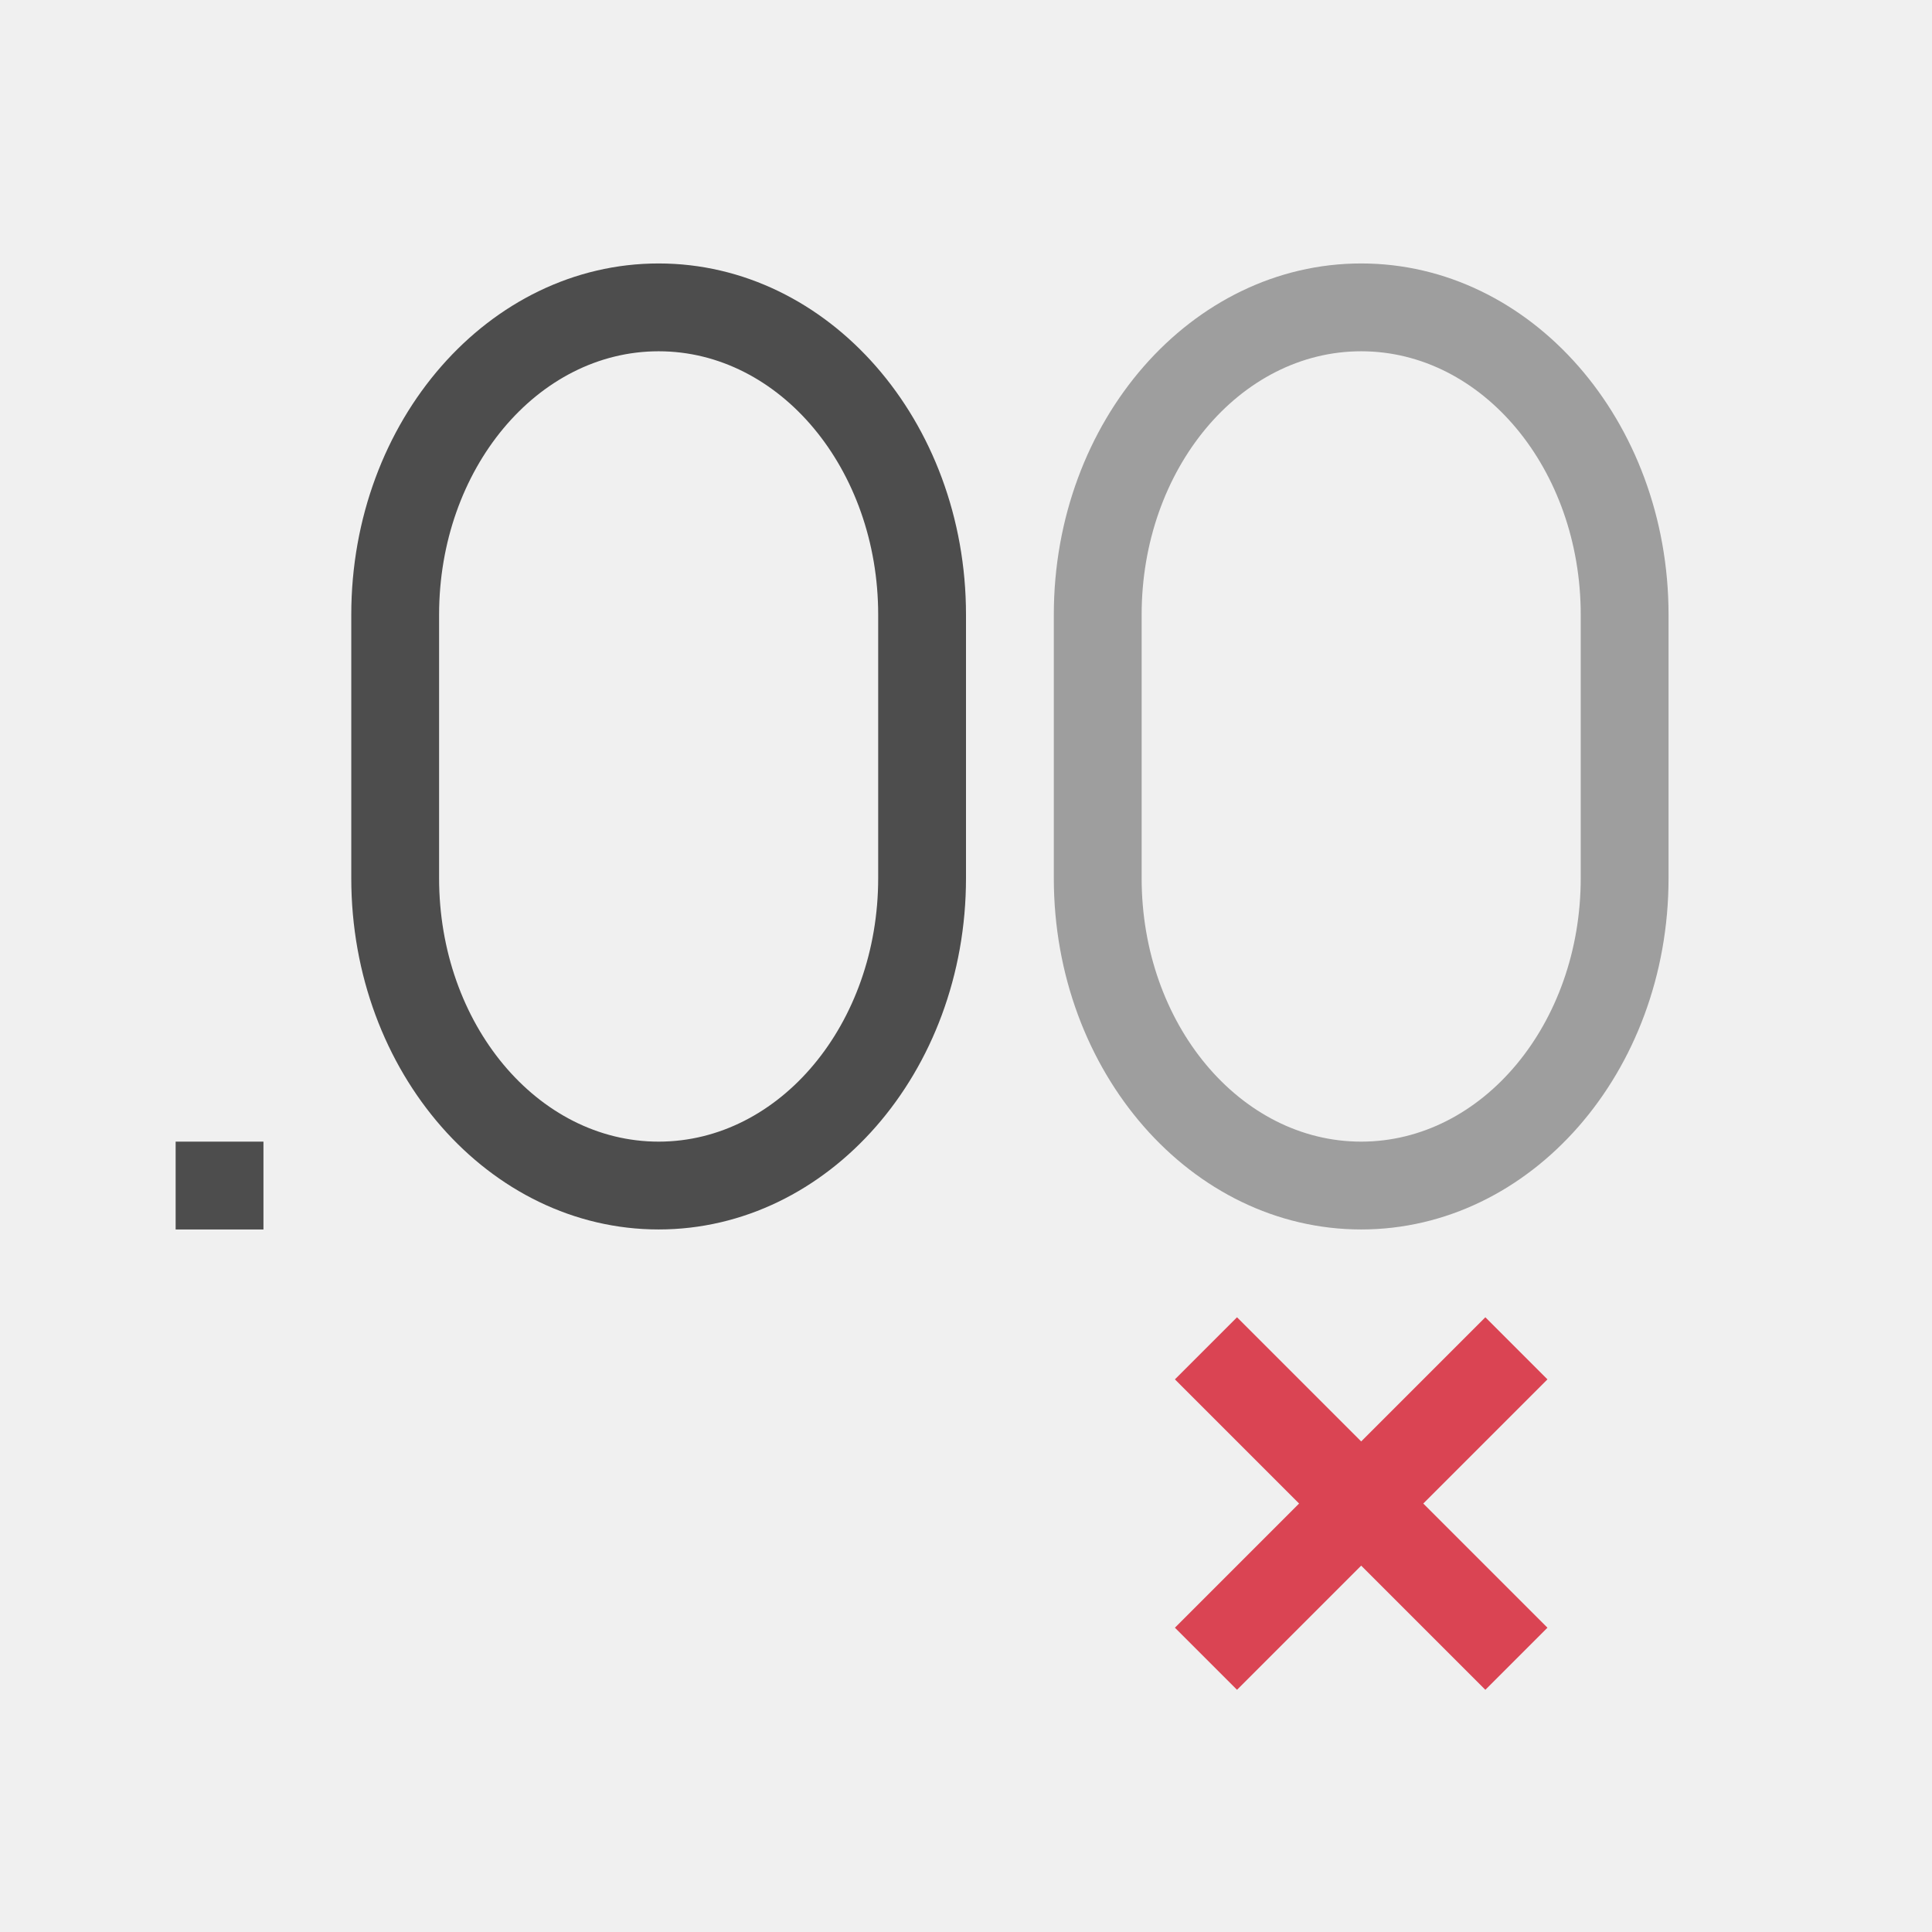
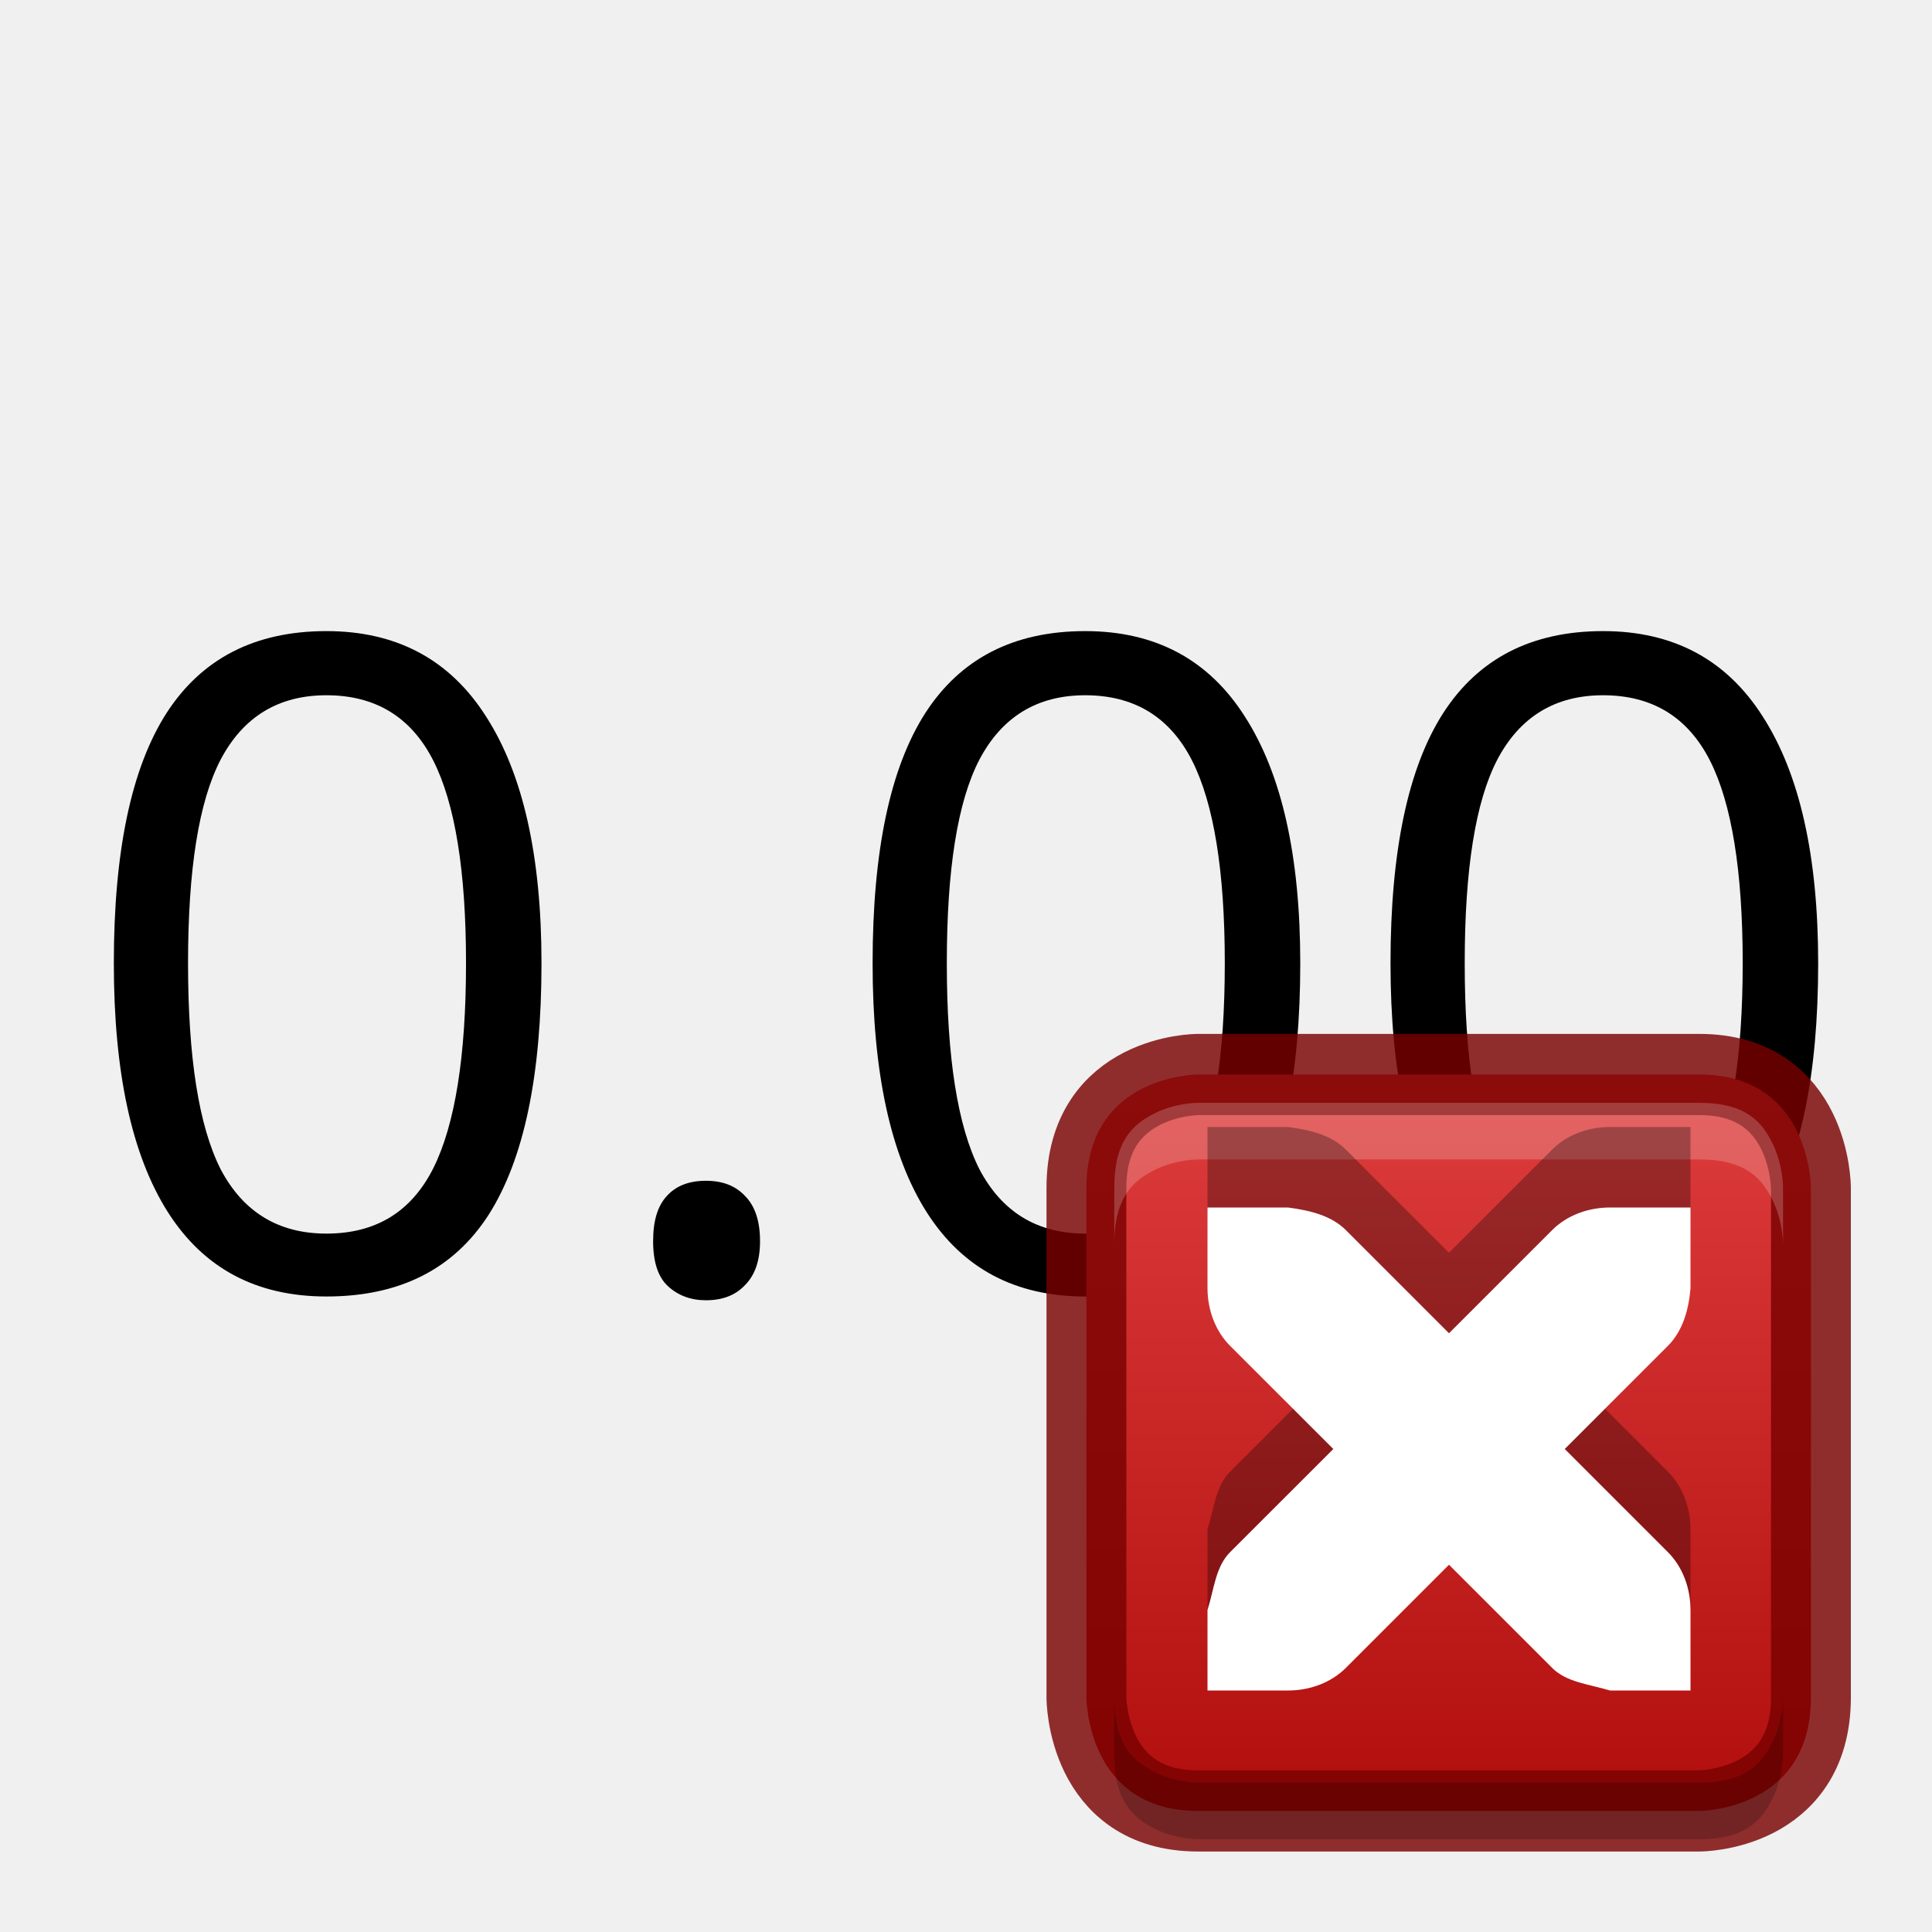
- <svg xmlns="http://www.w3.org/2000/svg" viewBox="0 0 22 22">
-   <defs id="defs3051">
-     <style type="text/css" id="current-color-scheme">
-       .ColorScheme-Text {
-         color:#4d4d4d;
-       }
-       </style>
+ <svg xmlns="http://www.w3.org/2000/svg" xmlns:xlink="http://www.w3.org/1999/xlink" version="1.0" width="24" height="24" id="svg2794">
+   <defs id="defs2796">
+     <linearGradient id="linearGradient4233">
+       <stop offset="0" style="stop-color:#676767;stop-opacity:1" id="stop4235" />
+       <stop offset="1" style="stop-color:#8a8a8a;stop-opacity:1" id="stop4237" />
+     </linearGradient>
+     <linearGradient id="linearGradient5048">
+       <stop id="stop5050" style="stop-color:#000000;stop-opacity:0" offset="0" />
+       <stop id="stop5056" style="stop-color:#000000;stop-opacity:1" offset="0.5" />
+       <stop id="stop5052" style="stop-color:#000000;stop-opacity:0" offset="1" />
+     </linearGradient>
+     <linearGradient x1="302.857" y1="366.648" x2="302.857" y2="609.505" id="linearGradient2447" xlink:href="#linearGradient5048" gradientUnits="userSpaceOnUse" gradientTransform="matrix(0.0352071,0,0,0.00823529,-0.724852,18.98055)" />
+     <radialGradient cx="605.714" cy="486.648" r="117.143" fx="605.714" fy="486.648" id="radialGradient2444" xlink:href="#linearGradient5060" gradientUnits="userSpaceOnUse" gradientTransform="matrix(-0.01204859,0,0,0.00823529,10.76121,18.98057)" />
+     <linearGradient id="linearGradient5060">
+       <stop id="stop5062" style="stop-color:#000000;stop-opacity:1" offset="0" />
+       <stop id="stop5064" style="stop-color:#000000;stop-opacity:0" offset="1" />
+     </linearGradient>
+     <radialGradient cx="605.714" cy="486.648" r="117.143" fx="605.714" fy="486.648" id="radialGradient2441" xlink:href="#linearGradient5060" gradientUnits="userSpaceOnUse" gradientTransform="matrix(0.01204859,0,0,0.00823529,13.23879,18.98057)" />
+     <linearGradient id="linearGradient3104">
+       <stop id="stop3106" style="stop-color:#aaaaaa;stop-opacity:1" offset="0" />
+       <stop id="stop3108" style="stop-color:#c8c8c8;stop-opacity:1" offset="1" />
+     </linearGradient>
+     <linearGradient x1="-51.786" y1="50.786" x2="-51.786" y2="2.906" id="linearGradient2438" xlink:href="#linearGradient3104" gradientUnits="userSpaceOnUse" gradientTransform="matrix(0.3922135,0,0,0.4473607,29.19929,-1.2387)" />
+     <linearGradient id="linearGradient3600">
+       <stop id="stop3602" style="stop-color:#f4f4f4;stop-opacity:1" offset="0" />
+       <stop id="stop3604" style="stop-color:#dbdbdb;stop-opacity:1" offset="1" />
+     </linearGradient>
+     <linearGradient x1="25.132" y1="0.985" x2="25.132" y2="47.013" id="linearGradient2435" xlink:href="#linearGradient3600" gradientUnits="userSpaceOnUse" gradientTransform="matrix(0.4857154,0,0,0.4780255,0.3428305,-0.7059501)" />
+     <radialGradient cx="102" cy="112.305" r="139.559" id="XMLID_8_" gradientUnits="userSpaceOnUse">
+       <stop id="stop41" style="stop-color:#b7b8b9;stop-opacity:1" offset="0" />
+       <stop id="stop47" style="stop-color:#ececec;stop-opacity:1" offset="0.189" />
+       <stop id="stop49" style="stop-color:#fafafa;stop-opacity:0" offset="0.257" />
+       <stop id="stop51" style="stop-color:#ffffff;stop-opacity:0" offset="0.301" />
+       <stop id="stop53" style="stop-color:#fafafa;stop-opacity:0" offset="0.531" />
+       <stop id="stop55" style="stop-color:#ebecec;stop-opacity:0" offset="0.845" />
+       <stop id="stop57" style="stop-color:#e1e2e3;stop-opacity:0" offset="1" />
+     </radialGradient>
+     <radialGradient cx="102" cy="112.305" r="139.559" id="radialGradient2432" xlink:href="#XMLID_8_" gradientUnits="userSpaceOnUse" gradientTransform="matrix(0.1702128,0,0,-0.1907226,1.106383,23.7165)" />
+     <linearGradient id="linearGradient3211">
+       <stop id="stop3213" style="stop-color:#ffffff;stop-opacity:1" offset="0" />
+       <stop id="stop3215" style="stop-color:#ffffff;stop-opacity:0" offset="1" />
+     </linearGradient>
+     <linearGradient x1="24" y1="2" x2="24" y2="46.017" id="linearGradient2429" xlink:href="#linearGradient3211" gradientUnits="userSpaceOnUse" gradientTransform="matrix(0.4545444,0,0,0.4651153,1.090934,0.3372293)" />
+     <linearGradient x1="19.515" y1="12.443" x2="19.515" y2="46.562" id="linearGradient2792" xlink:href="#linearGradient3522" gradientUnits="userSpaceOnUse" gradientTransform="matrix(0.5348003,0,0,0.5105348,0.215046,-0.7235054)" />
+     <linearGradient id="linearGradient3522">
+       <stop id="stop3524" style="stop-color:#a3c0d0;stop-opacity:1" offset="0" />
+       <stop id="stop3526" style="stop-color:#5a8caa;stop-opacity:1" offset="1" />
+     </linearGradient>
+     <linearGradient x1="19.515" y1="12.443" x2="19.515" y2="46.562" id="linearGradient2789" xlink:href="#linearGradient3522" gradientUnits="userSpaceOnUse" gradientTransform="matrix(0.4957313,0,0,0.5353155,0.152759,-0.610397)" />
+     <linearGradient id="linearGradient8589">
+       <stop id="stop8591" style="stop-color:#fefefe;stop-opacity:1" offset="0" />
+       <stop id="stop8593" style="stop-color:#cbcbcb;stop-opacity:1" offset="1" />
+     </linearGradient>
+     <linearGradient x1="32.892" y1="8.059" x2="36.358" y2="5.457" id="linearGradient2425" xlink:href="#linearGradient8589" gradientUnits="userSpaceOnUse" gradientTransform="matrix(0.4778466,0,0,0.5524833,0.3722548,-0.0761283)" />
+     <linearGradient xlink:href="#linearGradient8589" id="linearGradient3043" gradientUnits="userSpaceOnUse" gradientTransform="matrix(0.4778466,0,0,0.5524833,0.3722548,-0.0761283)" x1="32.892" y1="8.059" x2="36.358" y2="5.457" />
+     <linearGradient id="linearGradient3945">
+       <stop id="stop3947" offset="0" style="stop-color:#ecf5b6;stop-opacity:1;" />
+       <stop id="stop3949" offset="1" style="stop-color:#9fba48;stop-opacity:1;" />
+     </linearGradient>
+     <radialGradient cx="65.297" cy="48.216" r="31" fx="65.297" fy="48.216" id="radialGradient3910" xlink:href="#linearGradient3242-7" gradientUnits="userSpaceOnUse" gradientTransform="matrix(0,0.5254499,-0.5716256,0,46.20067,-21.12381)" />
+     <linearGradient id="linearGradient3242-7">
+       <stop id="stop3244-5" style="stop-color:#eef87e;stop-opacity:1" offset="0" />
+       <stop id="stop3246-9" style="stop-color:#cde34f;stop-opacity:1" offset="0.262" />
+       <stop id="stop3248-7" style="stop-color:#93b723;stop-opacity:1" offset="0.661" />
+       <stop id="stop3250-8" style="stop-color:#5a7e0d;stop-opacity:1" offset="1" />
+     </linearGradient>
+     <linearGradient x1="24.139" y1="7.048" x2="24.139" y2="39.268" id="linearGradient3037" xlink:href="#linearGradient4154" gradientUnits="userSpaceOnUse" gradientTransform="matrix(0.2817955,0,0,0.2800956,12.18603,12.02218)" />
+     <linearGradient id="linearGradient4154">
+       <stop id="stop4156" style="stop-color:#ffffff;stop-opacity:1" offset="0" />
+       <stop id="stop4158" style="stop-color:#ffffff;stop-opacity:0.235" offset="0.447" />
+       <stop id="stop4160" style="stop-color:#ffffff;stop-opacity:0.157" offset="0.564" />
+       <stop id="stop4162" style="stop-color:#ffffff;stop-opacity:0.392" offset="1" />
+     </linearGradient>
+     <linearGradient id="linearGradient3242">
+       <stop offset="0" style="stop-color:#f8b17e;stop-opacity:1" id="stop3244" />
+       <stop offset="0.262" style="stop-color:#e35d4f;stop-opacity:1" id="stop3246" />
+       <stop offset="0.661" style="stop-color:#c6262e;stop-opacity:1" id="stop3248" />
+       <stop offset="1" style="stop-color:#690b54;stop-opacity:1" id="stop3250" />
+     </linearGradient>
+     <linearGradient id="linearGradient2490">
+       <stop offset="0" style="stop-color:#791235;stop-opacity:1" id="stop2492" />
+       <stop offset="1" style="stop-color:#dd3b27;stop-opacity:1" id="stop2494" />
+     </linearGradient>
+     <linearGradient x1="8" y1="0" x2="8" y2="16.004" id="linearGradient3190" xlink:href="#linearGradient3211" gradientUnits="userSpaceOnUse" />
+     <linearGradient x1="24.104" y1="15.181" x2="24.104" y2="34.225" id="linearGradient2401" xlink:href="#linearGradient2264" gradientUnits="userSpaceOnUse" gradientTransform="matrix(0.709648,0,0,0.7053673,-8.94503,-8.236294)" />
+     <linearGradient id="linearGradient2264">
+       <stop id="stop2266" style="stop-color:#d7e866;stop-opacity:1" offset="0" />
+       <stop id="stop2268" style="stop-color:#8cab2a;stop-opacity:1" offset="1" />
+     </linearGradient>
+     <linearGradient gradientTransform="matrix(0.3685738,0,0,0.3685738,-0.84577,-0.8457701)" gradientUnits="userSpaceOnUse" xlink:href="#linearGradient2490" id="linearGradient2484" y2="3.082" x2="18.379" y1="44.98" x1="18.379" />
+     <radialGradient gradientTransform="matrix(0,0.8796593,-1.161135,0,12.63293,-21.08413)" gradientUnits="userSpaceOnUse" xlink:href="#linearGradient3242" id="radialGradient2482" fy="3.99" fx="23.896" r="20.397" cy="3.99" cx="23.896" />
+     <linearGradient gradientTransform="matrix(0.7432394,0,0,0.7432224,-38.22979,10.60933)" gradientUnits="userSpaceOnUse" xlink:href="#linearGradient3211" id="linearGradient2479" y2="5.468" x2="63.397" y1="-12.489" x1="63.397" />
+     <linearGradient gradientTransform="scale(0.9325827,1.072291)" gradientUnits="userSpaceOnUse" id="linearGradient2432" y2="10.936" x2="18.678" y1="10.936" x1="7.832">
+       <stop offset="0" style="stop-color:#ffffff;stop-opacity:1" id="stop2434" />
+       <stop offset="1" style="stop-color:#ffffff;stop-opacity:0" id="stop2436" />
+     </linearGradient>
+     <linearGradient gradientTransform="matrix(0.6660814,0,0,0.7658657,-0.570797,-0.5707967)" gradientUnits="userSpaceOnUse" xlink:href="#linearGradient2432" id="linearGradient2476" y2="10.936" x2="18.678" y1="10.936" x1="7.832" />
+     <linearGradient id="linearGradient3821">
+       <stop id="stop3823" offset="0" style="stop-color:#f7f7f7;stop-opacity:1;" />
+       <stop id="stop3825" offset="1" style="stop-color:#dddddd;stop-opacity:1;" />
+     </linearGradient>
+     <linearGradient id="linearGradient3904">
+       <stop style="stop-color:#104b88;stop-opacity:1;" offset="0" id="stop3906" />
+       <stop style="stop-color:#0e7398;stop-opacity:1;" offset="1" id="stop3908" />
+     </linearGradient>
+     <linearGradient id="linearGradient3886">
+       <stop id="stop3888" offset="0" style="stop-color:#5097e1;stop-opacity:1;" />
+       <stop id="stop3890" offset="1" style="stop-color:#53d0ff;stop-opacity:1" />
+     </linearGradient>
+     <linearGradient gradientTransform="translate(-433,180.0003)" gradientUnits="userSpaceOnUse" y2="-175.5" x2="444" y1="-178.5" x1="443.5" id="linearGradient6750" xlink:href="#linearGradient3211" />
+     <linearGradient gradientUnits="userSpaceOnUse" y2="-163.5" x2="438" y1="-163.5" x1="435" id="linearGradient6736" xlink:href="#linearGradient3211" />
+     <linearGradient gradientUnits="userSpaceOnUse" y2="-163.5" x2="438" y1="-163.5" x1="435" id="linearGradient6734" xlink:href="#linearGradient3211" />
+     <linearGradient gradientTransform="translate(-1400.938,-47.93749)" gradientUnits="userSpaceOnUse" y2="47.937" x2="1407.938" y1="63.937" x1="1407.938" id="linearGradient5956" xlink:href="#linearGradient5621" />
+     <linearGradient id="linearGradient5621">
+       <stop id="stop5623" offset="0" style="stop-color:#0b0b0b;stop-opacity:1" />
+       <stop id="stop5625" offset="1" style="stop-color:#585858;stop-opacity:1" />
+     </linearGradient>
+     <radialGradient gradientUnits="userSpaceOnUse" id="XMLID_8_-0" r="139.559" cy="112.305" cx="102">
+       <stop offset="0" style="stop-color:#b7b8b9;stop-opacity:1" id="stop41-5" />
+       <stop offset="0.189" style="stop-color:#ececec;stop-opacity:1" id="stop47-6" />
+       <stop offset="0.257" style="stop-color:#fafafa;stop-opacity:0" id="stop49-6" />
+       <stop offset="0.301" style="stop-color:#ffffff;stop-opacity:0" id="stop51-1" />
+       <stop offset="0.531" style="stop-color:#fafafa;stop-opacity:0" id="stop53-5" />
+       <stop offset="0.845" style="stop-color:#ebecec;stop-opacity:0" id="stop55-9" />
+       <stop offset="1" style="stop-color:#e1e2e3;stop-opacity:0" id="stop57-3" />
+     </radialGradient>
+     <linearGradient gradientUnits="userSpaceOnUse" y2="-164" x2="920" y1="-180" x1="920" id="linearGradient6701" xlink:href="#linearGradient3211" />
+     <clipPath id="clipPath6691" clipPathUnits="userSpaceOnUse">
+       <path style="color:#bebebe;fill:#ffffff;fill-opacity:0.577;fill-rule:nonzero;stroke:none;stroke-width:0;marker:none;visibility:visible;display:inline;overflow:visible;enable-background:accumulate" d="m 914,-179 8,-1e-5 4,3 0,11 -12,0 z" id="path6693" />
+     </clipPath>
+     <linearGradient id="outerBackgroundGradient-4">
+       <stop id="stop3864-8-6-6" offset="0" style="stop-color:#f0f0f0;stop-opacity:1;" />
+       <stop id="stop3866-9-1-7" offset="1" style="stop-color:#f9f9f9;stop-opacity:1;" />
+     </linearGradient>
+     <linearGradient y2="40" x2="144" y1="280" x1="144" gradientTransform="matrix(0,-0.05555556,0.05714289,0,-3.142866,15)" gradientUnits="userSpaceOnUse" id="linearGradient3829" xlink:href="#outerBackgroundGradient-4" />
+     <linearGradient gradientTransform="matrix(0,-1,1,0,-1,13)" y2="14" x2="5" y1="1" x1="5" gradientUnits="userSpaceOnUse" id="linearGradient3831" xlink:href="#linearGradient3211" />
+     <linearGradient gradientTransform="translate(0.5,0.5)" gradientUnits="userSpaceOnUse" y2="9" x2="12" y1="15" x1="12" id="linearGradient3892" xlink:href="#linearGradient3886" />
+     <linearGradient gradientUnits="userSpaceOnUse" y2="0" x2="16" y1="16" x1="16" id="linearGradient4041" xlink:href="#linearGradient3886" />
+     <linearGradient gradientUnits="userSpaceOnUse" y2="0" x2="8" y1="16" x1="8" id="linearGradient4156" xlink:href="#linearGradient3904" />
+     <linearGradient gradientUnits="userSpaceOnUse" y2="0" x2="8" y1="16" x1="8" id="linearGradient4377" xlink:href="#linearGradient3821" />
+     <linearGradient gradientTransform="matrix(1,0,0,-1,0,16)" gradientUnits="userSpaceOnUse" y2="0" x2="8" y1="16" x1="8" id="linearGradient4448" xlink:href="#linearGradient3821" />
+     <linearGradient gradientUnits="userSpaceOnUse" y2="272" x2="175" y1="272" x1="161" id="linearGradient3860" xlink:href="#linearGradient3904-5" />
+     <linearGradient id="linearGradient3904-5">
+       <stop style="stop-color:#1c521e;stop-opacity:1;" offset="0" id="stop3906-3" />
+       <stop style="stop-color:#2f821a;stop-opacity:1;" offset="1" id="stop3908-1" />
+     </linearGradient>
+     <clipPath id="clipPath4307" clipPathUnits="userSpaceOnUse">
+       <path style="color:#000000;fill:#36e12b;fill-opacity:1;fill-rule:nonzero;stroke:none;stroke-width:0.843;marker:none;visibility:visible;display:inline;overflow:visible;enable-background:accumulate" id="path4309" d="m 168,265 c -3.866,0 -7,3.134 -7,7 0,3.866 3.134,7 7,7 3.866,0 7,-3.134 7,-7 0,-3.866 -3.134,-7 -7,-7 z m 3.312,3.062 1.562,1.406 -5.25,6.938 -4.062,-3.5 1.344,-1.781 2.375,2.062 4.031,-5.125 z" />
+     </clipPath>
+     <clipPath id="clipPath4201" clipPathUnits="userSpaceOnUse">
+       <path style="color:#000000;fill:url(#linearGradient4205);fill-opacity:1;fill-rule:nonzero;stroke:none;stroke-width:0.843;marker:none;visibility:visible;display:inline;overflow:visible;enable-background:accumulate" id="path4203" d="m 26.5,225.594 c -3.866,0 -7,3.134 -7,7 0,3.866 3.134,7 7,7 3.866,0 7,-3.134 7,-7 0,-3.866 -3.134,-7 -7,-7 z" />
+     </clipPath>
+     <linearGradient y2="264" x2="168" y1="280" x1="168" gradientTransform="matrix(0.9285714,0,0,0.9285714,-148,-212.5714)" gradientUnits="userSpaceOnUse" id="linearGradient3852" xlink:href="#linearGradient3886-2" />
+     <linearGradient id="linearGradient3886-2">
+       <stop id="stop3888-1" offset="0" style="stop-color:#2ca42a;stop-opacity:1;" />
+       <stop id="stop3890-6" offset="1" style="stop-color:#57d932;stop-opacity:1;" />
+     </linearGradient>
+     <linearGradient xlink:href="#linearGradient3886-2" id="linearGradient3037-5" gradientUnits="userSpaceOnUse" gradientTransform="matrix(0.9285714,0,0,0.9285714,-118.1698,-254.6027)" x1="168" y1="280" x2="168" y2="264" />
+     <linearGradient y2="8" x2="15" y1="8" x1="1" gradientTransform="matrix(0,-1,1,0,0,16)" gradientUnits="userSpaceOnUse" id="linearGradient4043" xlink:href="#linearGradient3904-5" />
+     <linearGradient y2="0" x2="8" y1="16" x1="8" gradientUnits="userSpaceOnUse" id="linearGradient4045" xlink:href="#linearGradient3886-2" />
+     <clipPath id="clipPath4307-3" clipPathUnits="userSpaceOnUse">
+       <path style="color:#000000;fill:#36e12b;fill-opacity:1;fill-rule:nonzero;stroke:none;stroke-width:0.843;marker:none;visibility:visible;display:inline;overflow:visible;enable-background:accumulate" id="path4309-0" d="m 168,265 c -3.866,0 -7,3.134 -7,7 0,3.866 3.134,7 7,7 3.866,0 7,-3.134 7,-7 0,-3.866 -3.134,-7 -7,-7 z m 3.312,3.062 1.562,1.406 -5.25,6.938 -4.062,-3.5 1.344,-1.781 2.375,2.062 4.031,-5.125 z" />
+     </clipPath>
+     <linearGradient y2="264" x2="168" y1="280" x1="168" gradientTransform="matrix(0.9285714,0,0,-0.9285714,-148,292.5714)" gradientUnits="userSpaceOnUse" id="linearGradient3852-8" xlink:href="#linearGradient3760" />
+     <linearGradient id="linearGradient3760">
+       <stop id="stop3762" offset="0" style="stop-color:#e44343;stop-opacity:1;" />
+       <stop id="stop3764" offset="1" style="stop-color:#ac0808;stop-opacity:1;" />
+     </linearGradient>
+     <linearGradient xlink:href="#linearGradient3760" id="linearGradient3039" gradientUnits="userSpaceOnUse" gradientTransform="matrix(0.9285714,0,0,-0.9285714,-114,270.5714)" x1="168" y1="280" x2="168" y2="264" />
+     <radialGradient cx="65.297" cy="48.216" r="31" fx="65.297" fy="48.216" id="radialGradient3910-6" xlink:href="#linearGradient3242-7" gradientUnits="userSpaceOnUse" gradientTransform="matrix(0,0.5254499,-0.5716256,0,46.20067,-21.12381)" />
+     <linearGradient gradientTransform="matrix(1,0,0,-1,0,16)" y2="0" x2="8" y1="16" x1="8" gradientUnits="userSpaceOnUse" id="linearGradient4025" xlink:href="#linearGradient3760" />
+     <radialGradient xlink:href="#linearGradient5060" id="radialGradient3074" gradientUnits="userSpaceOnUse" gradientTransform="matrix(0.01204859,0,0,0.00823529,13.23879,16.98057)" cx="605.714" cy="486.648" fx="605.714" fy="486.648" r="117.143" />
  </defs>
-   <path style="fill:currentColor;fill-opacity:0.5;stroke:none" d="M 15.5 3 C 13.567 3 12 4.791 12 7 L 12 8 L 12 10 C 12 12.209 13.567 14 15.5 14 C 17.433 14 19 12.209 19 10 L 19 8 L 19 7 C 19 4.791 17.433 3 15.5 3 z M 15.5 4 C 16.881 4 18 5.343 18 7 L 18 10 C 18 11.657 16.881 13 15.5 13 C 14.119 13 13 11.657 13 10 L 13 7 C 13 5.343 14.119 4 15.5 4 z " class="ColorScheme-Text" />
-   <path style="fill:currentColor;fill-opacity:1;stroke:none" d="M 7.5 3 C 5.567 3 4 4.791 4 7 L 4 8 L 4 10 C 4 12.209 5.567 14 7.5 14 C 9.433 14 11 12.209 11 10 L 11 8 L 11 7 C 11 4.791 9.433 3 7.5 3 z M 7.5 4 C 8.881 4 10 5.343 10 7 L 10 10 C 10 11.657 8.881 13 7.5 13 C 6.119 13 5 11.657 5 10 L 5 7 C 5 5.343 6.119 4 7.5 4 z M 2 13 L 2 14 L 3 14 L 3 13 L 2 13 z " class="ColorScheme-Text" />
-   <path style="fill:#da4453;fill-opacity:1;stroke:none" d="M 14.086 15 L 13.379 15.707 L 14.793 17.121 L 13.379 18.535 L 14.086 19.242 L 15.5 17.828 L 16.914 19.242 L 17.621 18.535 L 16.207 17.121 L 17.621 15.707 L 16.914 15 L 15.5 16.414 L 14.086 15 z " class="ColorScheme-Text" />
+   <text xml:space="preserve" style="font-style:normal;font-weight:normal;font-size:40px;line-height:125%;font-family:sans-serif;letter-spacing:0px;word-spacing:0px;fill:#000000;fill-opacity:1;stroke:none;stroke-width:1px;stroke-linecap:butt;stroke-linejoin:miter;stroke-opacity:1" x="0.852" y="15.999" id="text4700">
+     <tspan id="tspan4702" x="0.852" y="15.999" style="font-style:normal;font-variant:normal;font-weight:normal;font-stretch:normal;font-size:11.25px;font-family:'Open Sans';-inkscape-font-specification:'Open Sans'">0.00</tspan>
+   </text>
+   <path style="display:inline;overflow:visible;visibility:visible;opacity:0.15;fill:url(#radialGradient3074);fill-opacity:1;fill-rule:nonzero;stroke:none;stroke-width:1;marker:none" id="path2883" d="m 20.5,20 c 0,0 0,2 0,2 0.62,0.004 1.5,-0.448 1.5,-1 0,-0.552 -0.692,-1 -1.5,-1 z" />
+   <g id="layer1-7" transform="matrix(0.6923058,0,0,0.7037019,12.4575,12.2922)">
+     <path style="color:#000000;font-style:normal;font-variant:normal;font-weight:normal;font-stretch:normal;font-size:medium;line-height:normal;font-family:Sans;-inkscape-font-specification:Sans;text-indent:0;text-align:start;text-decoration:none;text-decoration-line:none;letter-spacing:normal;word-spacing:normal;text-transform:none;direction:ltr;block-progression:tb;writing-mode:lr-tb;baseline-shift:baseline;text-anchor:start;display:inline;overflow:visible;visibility:visible;fill:url(#linearGradient4025);fill-opacity:1;stroke:none;stroke-width:1;marker:none;enable-background:accumulate" d="m 1.5,12.5 0,-9 c 0,-2 2,-2 2,-2 l 9,0 c 2,0 2,2 2,2 l 0,9 c 0,2 -2,2 -2,2 l -9,0 c -2,0 -2,-2 -2,-2 z" id="path4436" />
+     <path id="path3832" d="m 12.5,14.5 -9,0 c -2,0 -2,-2 -2,-2 l 0,-9 c 0,-2 2,-2 2,-2 l 9,0 c 2,0 2,2 2,2 l 0,9 c 0,2 -2,2 -2,2 z" style="color:#000000;font-style:normal;font-variant:normal;font-weight:normal;font-stretch:normal;font-size:medium;line-height:normal;font-family:Sans;-inkscape-font-specification:Sans;text-indent:0;text-align:start;text-decoration:none;text-decoration-line:none;letter-spacing:normal;word-spacing:normal;text-transform:none;direction:ltr;block-progression:tb;writing-mode:lr-tb;baseline-shift:baseline;text-anchor:start;display:inline;overflow:visible;visibility:visible;opacity:0.81;fill:none;stroke:#790000;stroke-width:1.433;stroke-opacity:1;marker:none;enable-background:accumulate" />
+     <path style="color:#000000;font-style:normal;font-variant:normal;font-weight:normal;font-stretch:normal;font-size:medium;line-height:normal;font-family:Sans;-inkscape-font-specification:Sans;text-indent:0;text-align:start;text-decoration:none;text-decoration-line:none;letter-spacing:normal;word-spacing:normal;text-transform:none;direction:ltr;block-progression:tb;writing-mode:lr-tb;baseline-shift:baseline;text-anchor:start;display:inline;overflow:visible;visibility:visible;opacity:0.2;fill:#ffffff;fill-opacity:1;stroke:none;stroke-width:1;marker:none;enable-background:accumulate" d="M 3.5,2 C 3.5,2 3.099,1.997 2.719,2.188 2.338,2.378 2,2.667 2,3.5 l 0,1 C 2,3.667 2.338,3.378 2.719,3.188 3.099,2.997 3.5,3 3.5,3 l 9,0 c 0.833,0 1.122,0.338 1.312,0.719 C 14.003,4.099 14,4.5 14,4.5 l 0,-1 C 14,3.5 14.003,3.099 13.812,2.719 13.622,2.338 13.333,2 12.5,2 l -9,0 z" id="path4035" />
+     <path id="path4051" d="m 3.5,15 c 0,0 -0.401,0.003 -0.781,-0.188 -0.381,-0.19 -0.719,-0.479 -0.719,-1.312 l 0,-1 c 0,0.833 0.338,1.122 0.719,1.312 0.381,0.19 0.781,0.188 0.781,0.188 l 9,0 c 0.833,0 1.122,-0.338 1.312,-0.719 0.19,-0.381 0.188,-0.781 0.188,-0.781 l 0,1 c 0,0 0.003,0.401 -0.188,0.781 -0.19,0.381 -0.479,0.719 -1.312,0.719 l -9,0 z" style="color:#000000;font-style:normal;font-variant:normal;font-weight:normal;font-stretch:normal;font-size:medium;line-height:normal;font-family:Sans;-inkscape-font-specification:Sans;text-indent:0;text-align:start;text-decoration:none;text-decoration-line:none;letter-spacing:normal;word-spacing:normal;text-transform:none;direction:ltr;block-progression:tb;writing-mode:lr-tb;baseline-shift:baseline;text-anchor:start;display:inline;overflow:visible;visibility:visible;opacity:0.2;fill:#000000;fill-opacity:1;stroke:none;stroke-width:1;marker:none;enable-background:accumulate" />
+   </g>
+   <g id="layer2" transform="translate(10,10)">
+     <path id="path3820" d="M 5,4 5,5 C 5,5.276 5.1,5.538 5.281,5.719 L 6.563,7 5.281,8.281 C 5.1,8.462 5.083,8.737 5,9 l 0,1 1,0 C 6.276,10 6.538,9.9 6.719,9.719 L 8,8.438 9.281,9.719 C 9.462,9.9 9.736,9.92 10,10 l 1,0 0,-1 C 11,8.724 10.9,8.462 10.719,8.281 L 9.438,7 10.719,5.719 C 10.9,5.538 10.979,5.275 11,5 L 11,4 10,4 C 9.724,4 9.462,4.1 9.281,4.281 L 8,5.562 6.719,4.281 C 6.538,4.1 6.274,4.036 6,4 Z" style="color:#000000;display:inline;overflow:visible;visibility:visible;opacity:0.3;fill:#000000;fill-opacity:1;fill-rule:nonzero;stroke:none;stroke-width:2;marker:none;enable-background:new" />
+     <path style="color:#000000;display:inline;overflow:visible;visibility:visible;fill:#ffffff;fill-opacity:1;fill-rule:nonzero;stroke:none;stroke-width:2;marker:none;enable-background:new" d="M 5,5 5,6 C 5,6.276 5.1,6.538 5.281,6.719 L 6.563,8 5.281,9.281 C 5.1,9.462 5.083,9.737 5,10 l 0,1 1,0 c 0.276,0 0.538,-0.1 0.719,-0.281 L 8,9.438 9.281,10.719 C 9.462,10.9 9.736,10.92 10,11 l 1,0 0,-1 C 11,9.724 10.9,9.462 10.719,9.281 L 9.438,8 10.719,6.719 C 10.9,6.538 10.979,6.275 11,6 L 11,5 10,5 C 9.724,5 9.462,5.1 9.281,5.281 L 8,6.562 6.719,5.281 C 6.538,5.1 6.274,5.036 6,5 Z" id="path5757" />
+   </g>
</svg>
